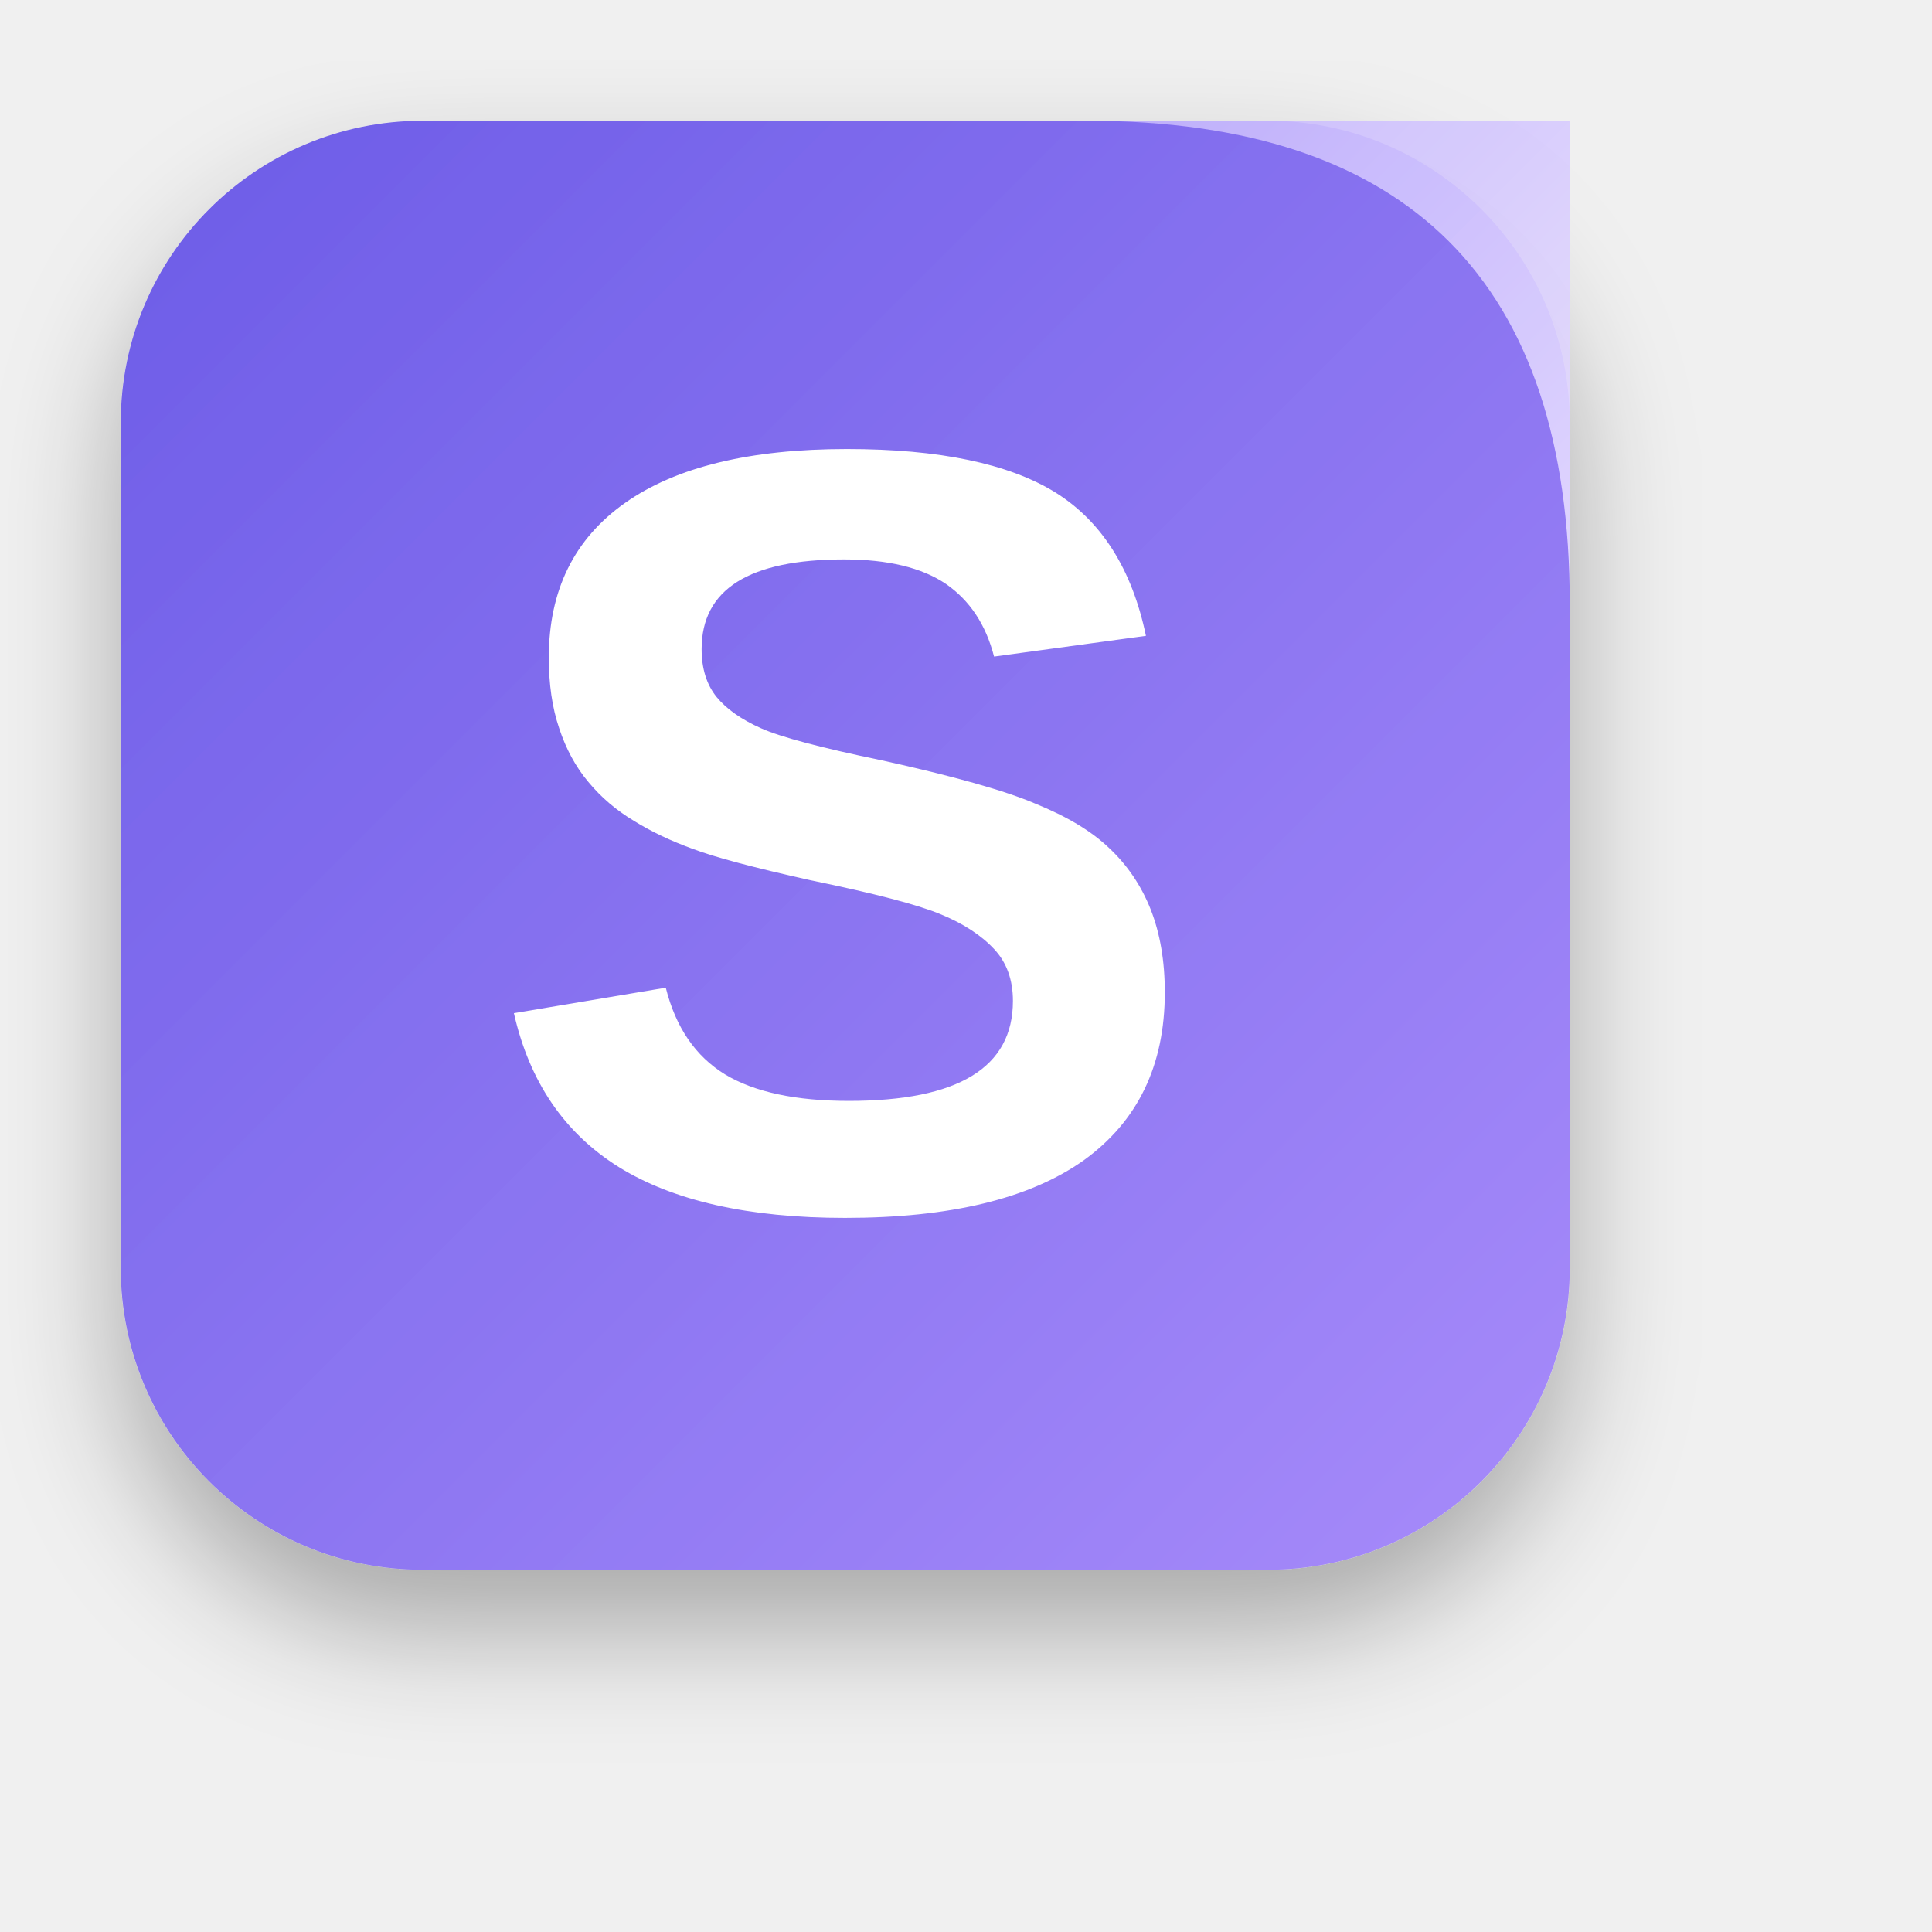
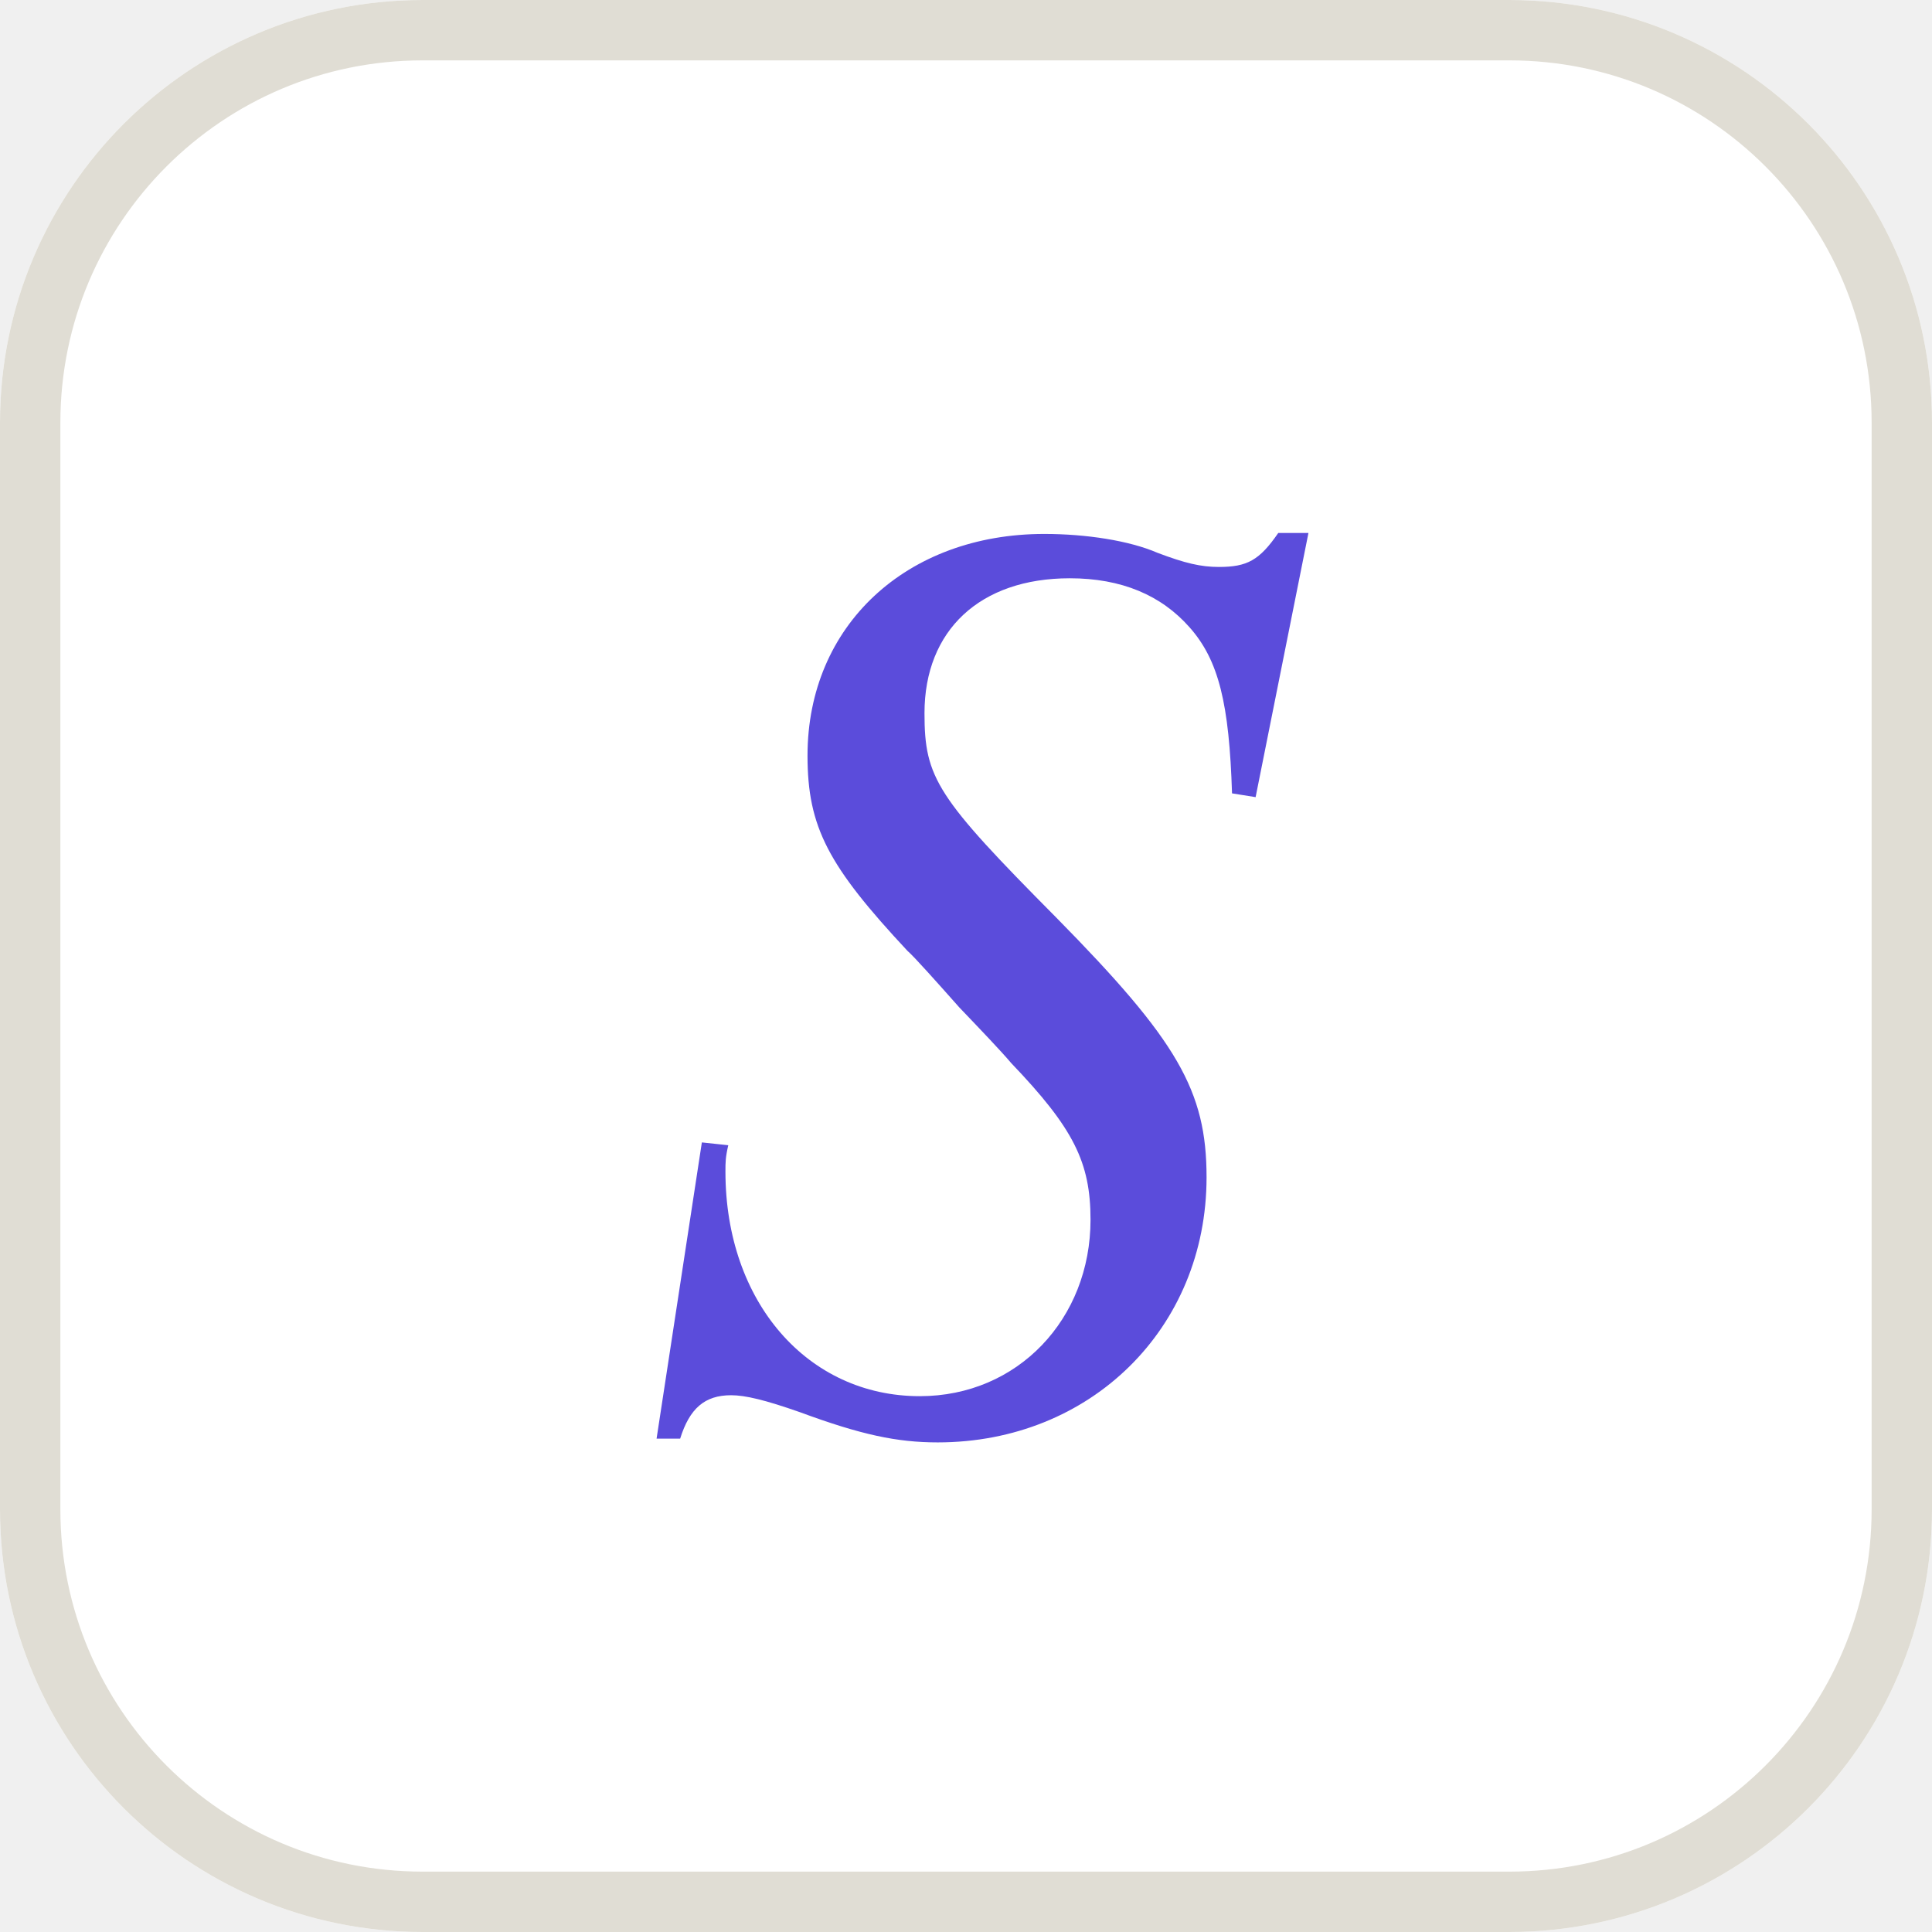
<svg xmlns="http://www.w3.org/2000/svg" viewBox="0 0 32 32">
-   <defs>
-     <linearGradient id="bg" x1="0%" y1="0%" x2="100%" y2="100%">
-       <stop offset="0%" style="stop-color:#6c5ce7" />
-       <stop offset="100%" style="stop-color:#a78bfa" />
-     </linearGradient>
-     <linearGradient id="peel" x1="0%" y1="0%" x2="100%" y2="100%">
-       <stop offset="0%" style="stop-color:#c4b5fd" />
-       <stop offset="100%" style="stop-color:#e9e0ff" />
-     </linearGradient>
-     <filter id="shadow" x="-10%" y="-10%" width="130%" height="130%">
-       <feDropShadow dx="0" dy="1" stdDeviation="1" flood-opacity="0.3" />
-     </filter>
-   </defs>
-   <rect x="2" y="2" width="24" height="24" rx="5" fill="url(#bg)" filter="url(#shadow)" />
-   <path d="M26 2 L26 10 Q26 2 18 2 Z" fill="url(#peel)" opacity="0.9" />
-   <text x="14" y="20" text-anchor="middle" fill="white" font-family="Arial,sans-serif" font-weight="bold" font-size="18">S</text>
+   <rect width="32" height="32" rx="7" fill="#ffffff" />
+   <rect x="0.5" y="0.5" width="31" height="31" rx="6.5" fill="none" stroke="#e0ddd4" stroke-width="1" />
+   <text x="16" y="23.5" text-anchor="middle" fill="#5b4cdb" font-family="Georgia,Times,serif" font-style="italic" font-weight="400" font-size="22">S</text>
</svg>
